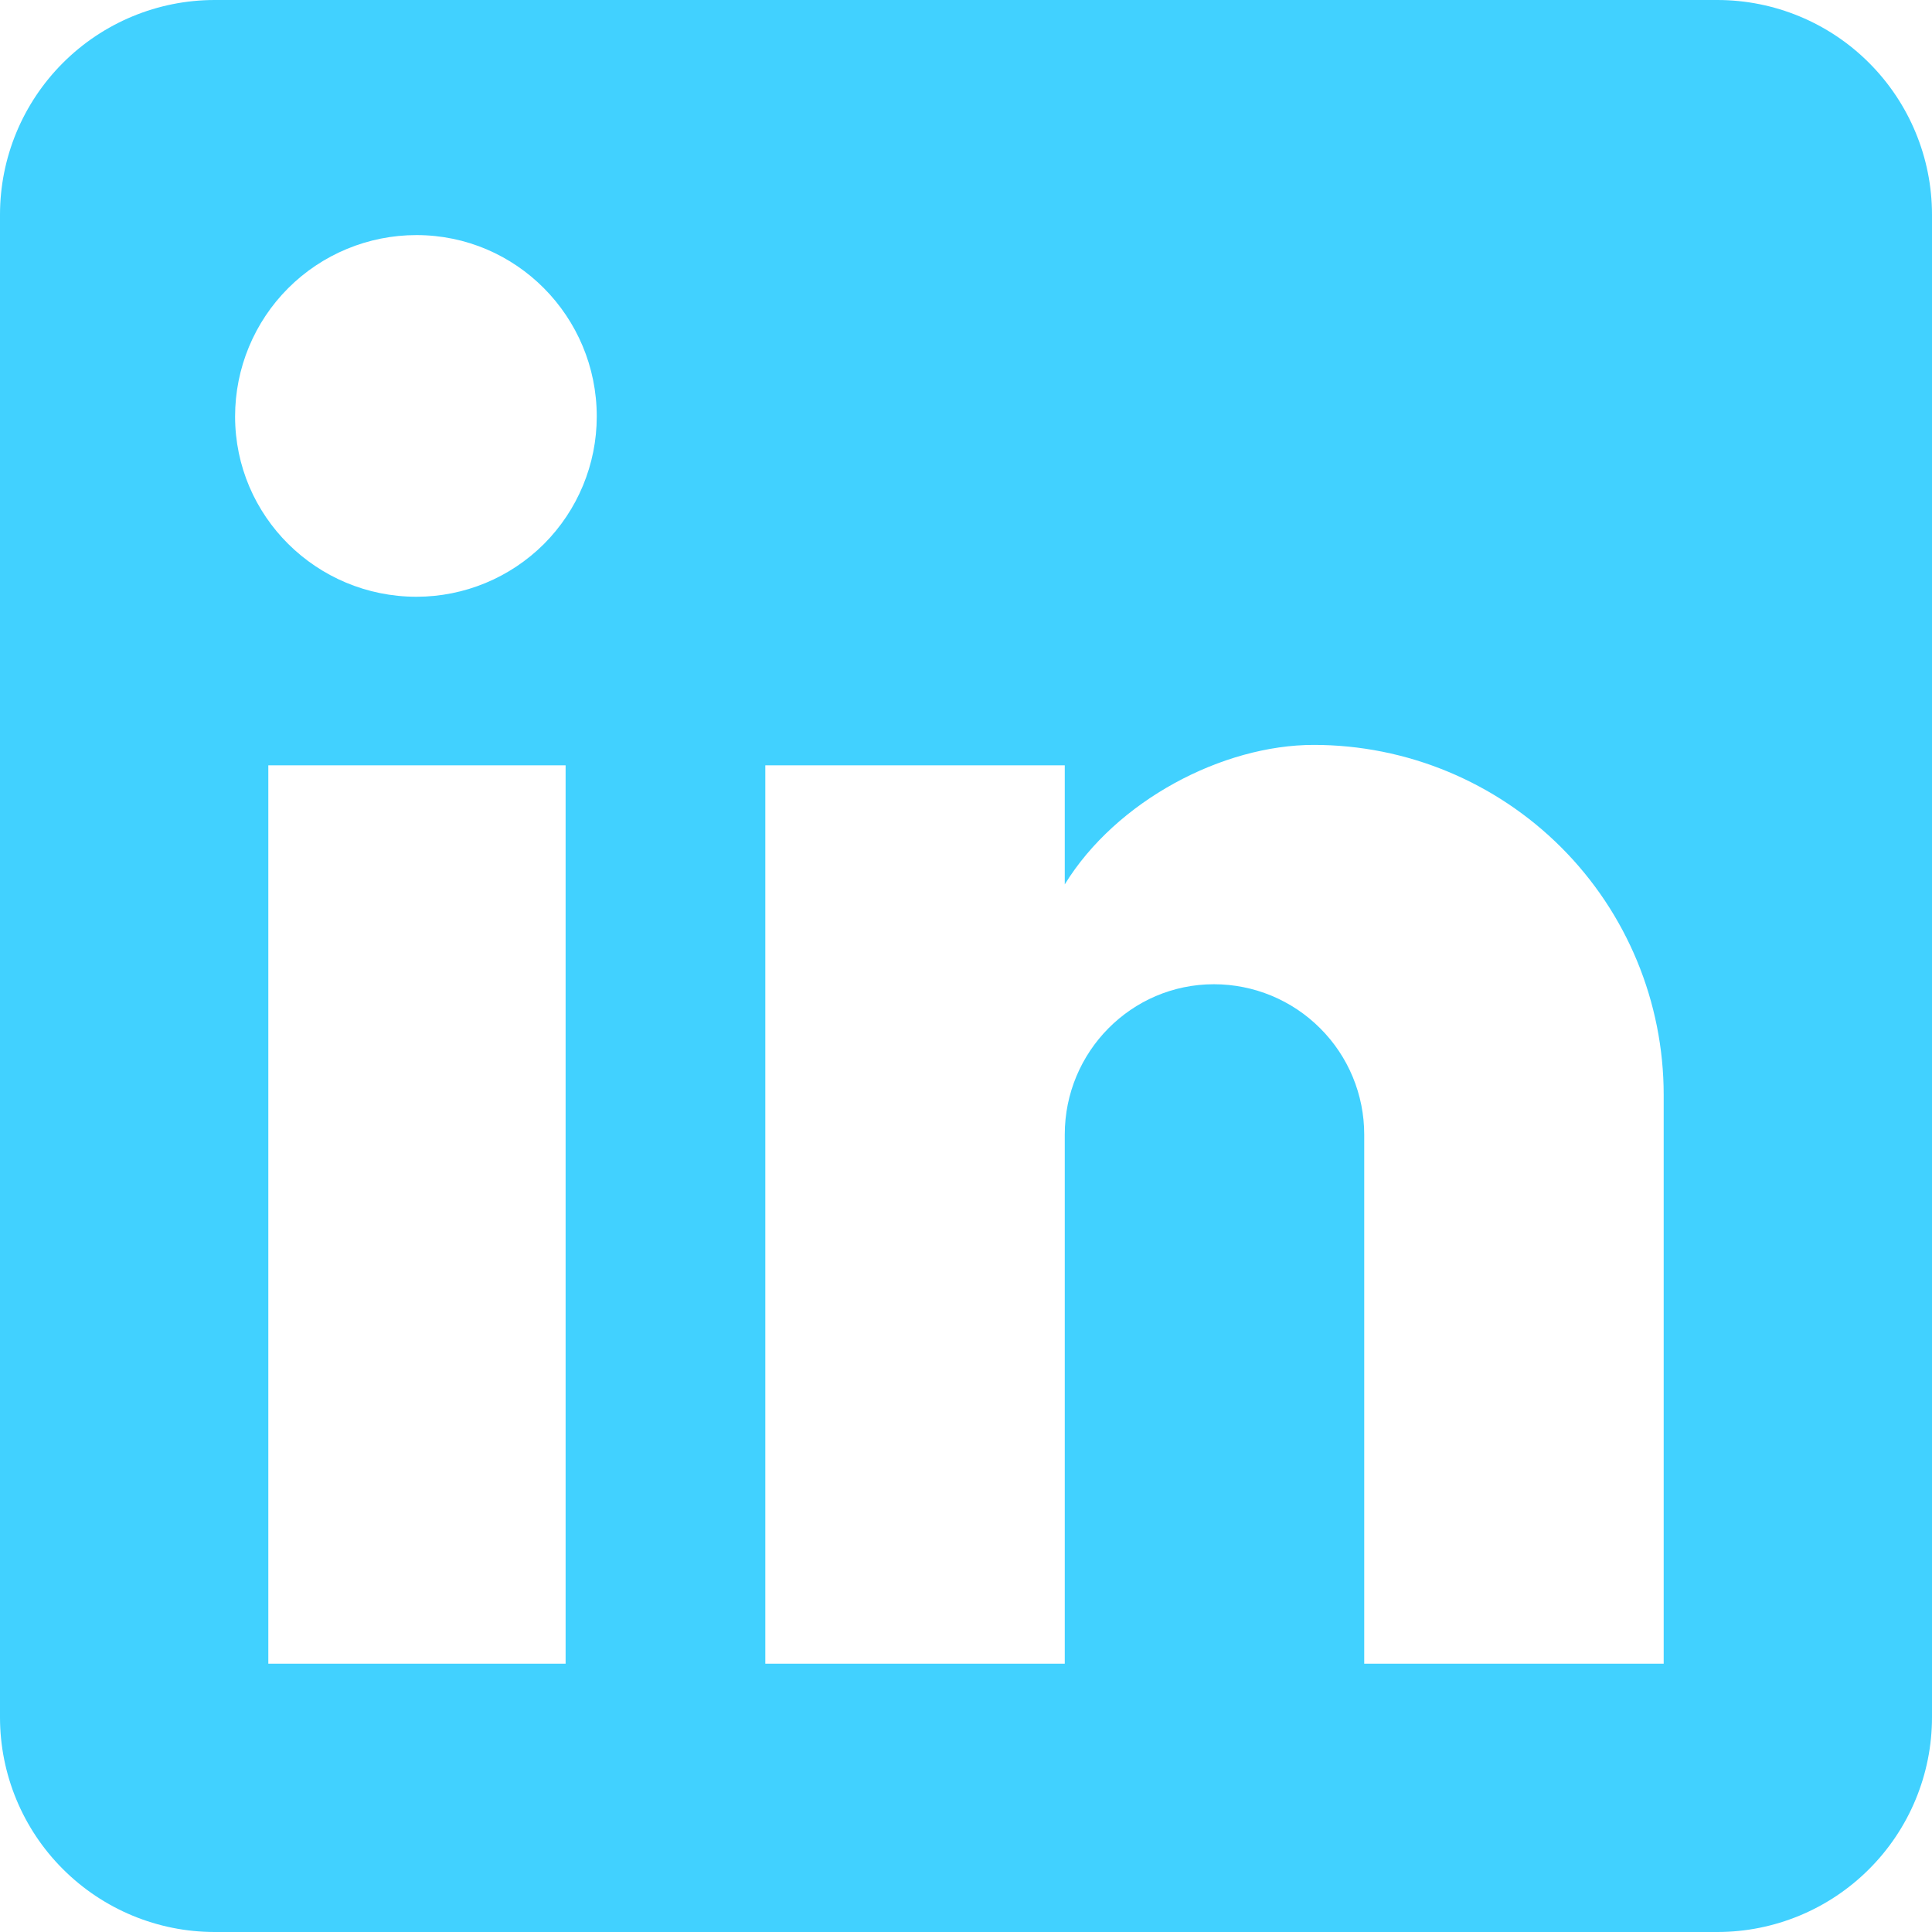
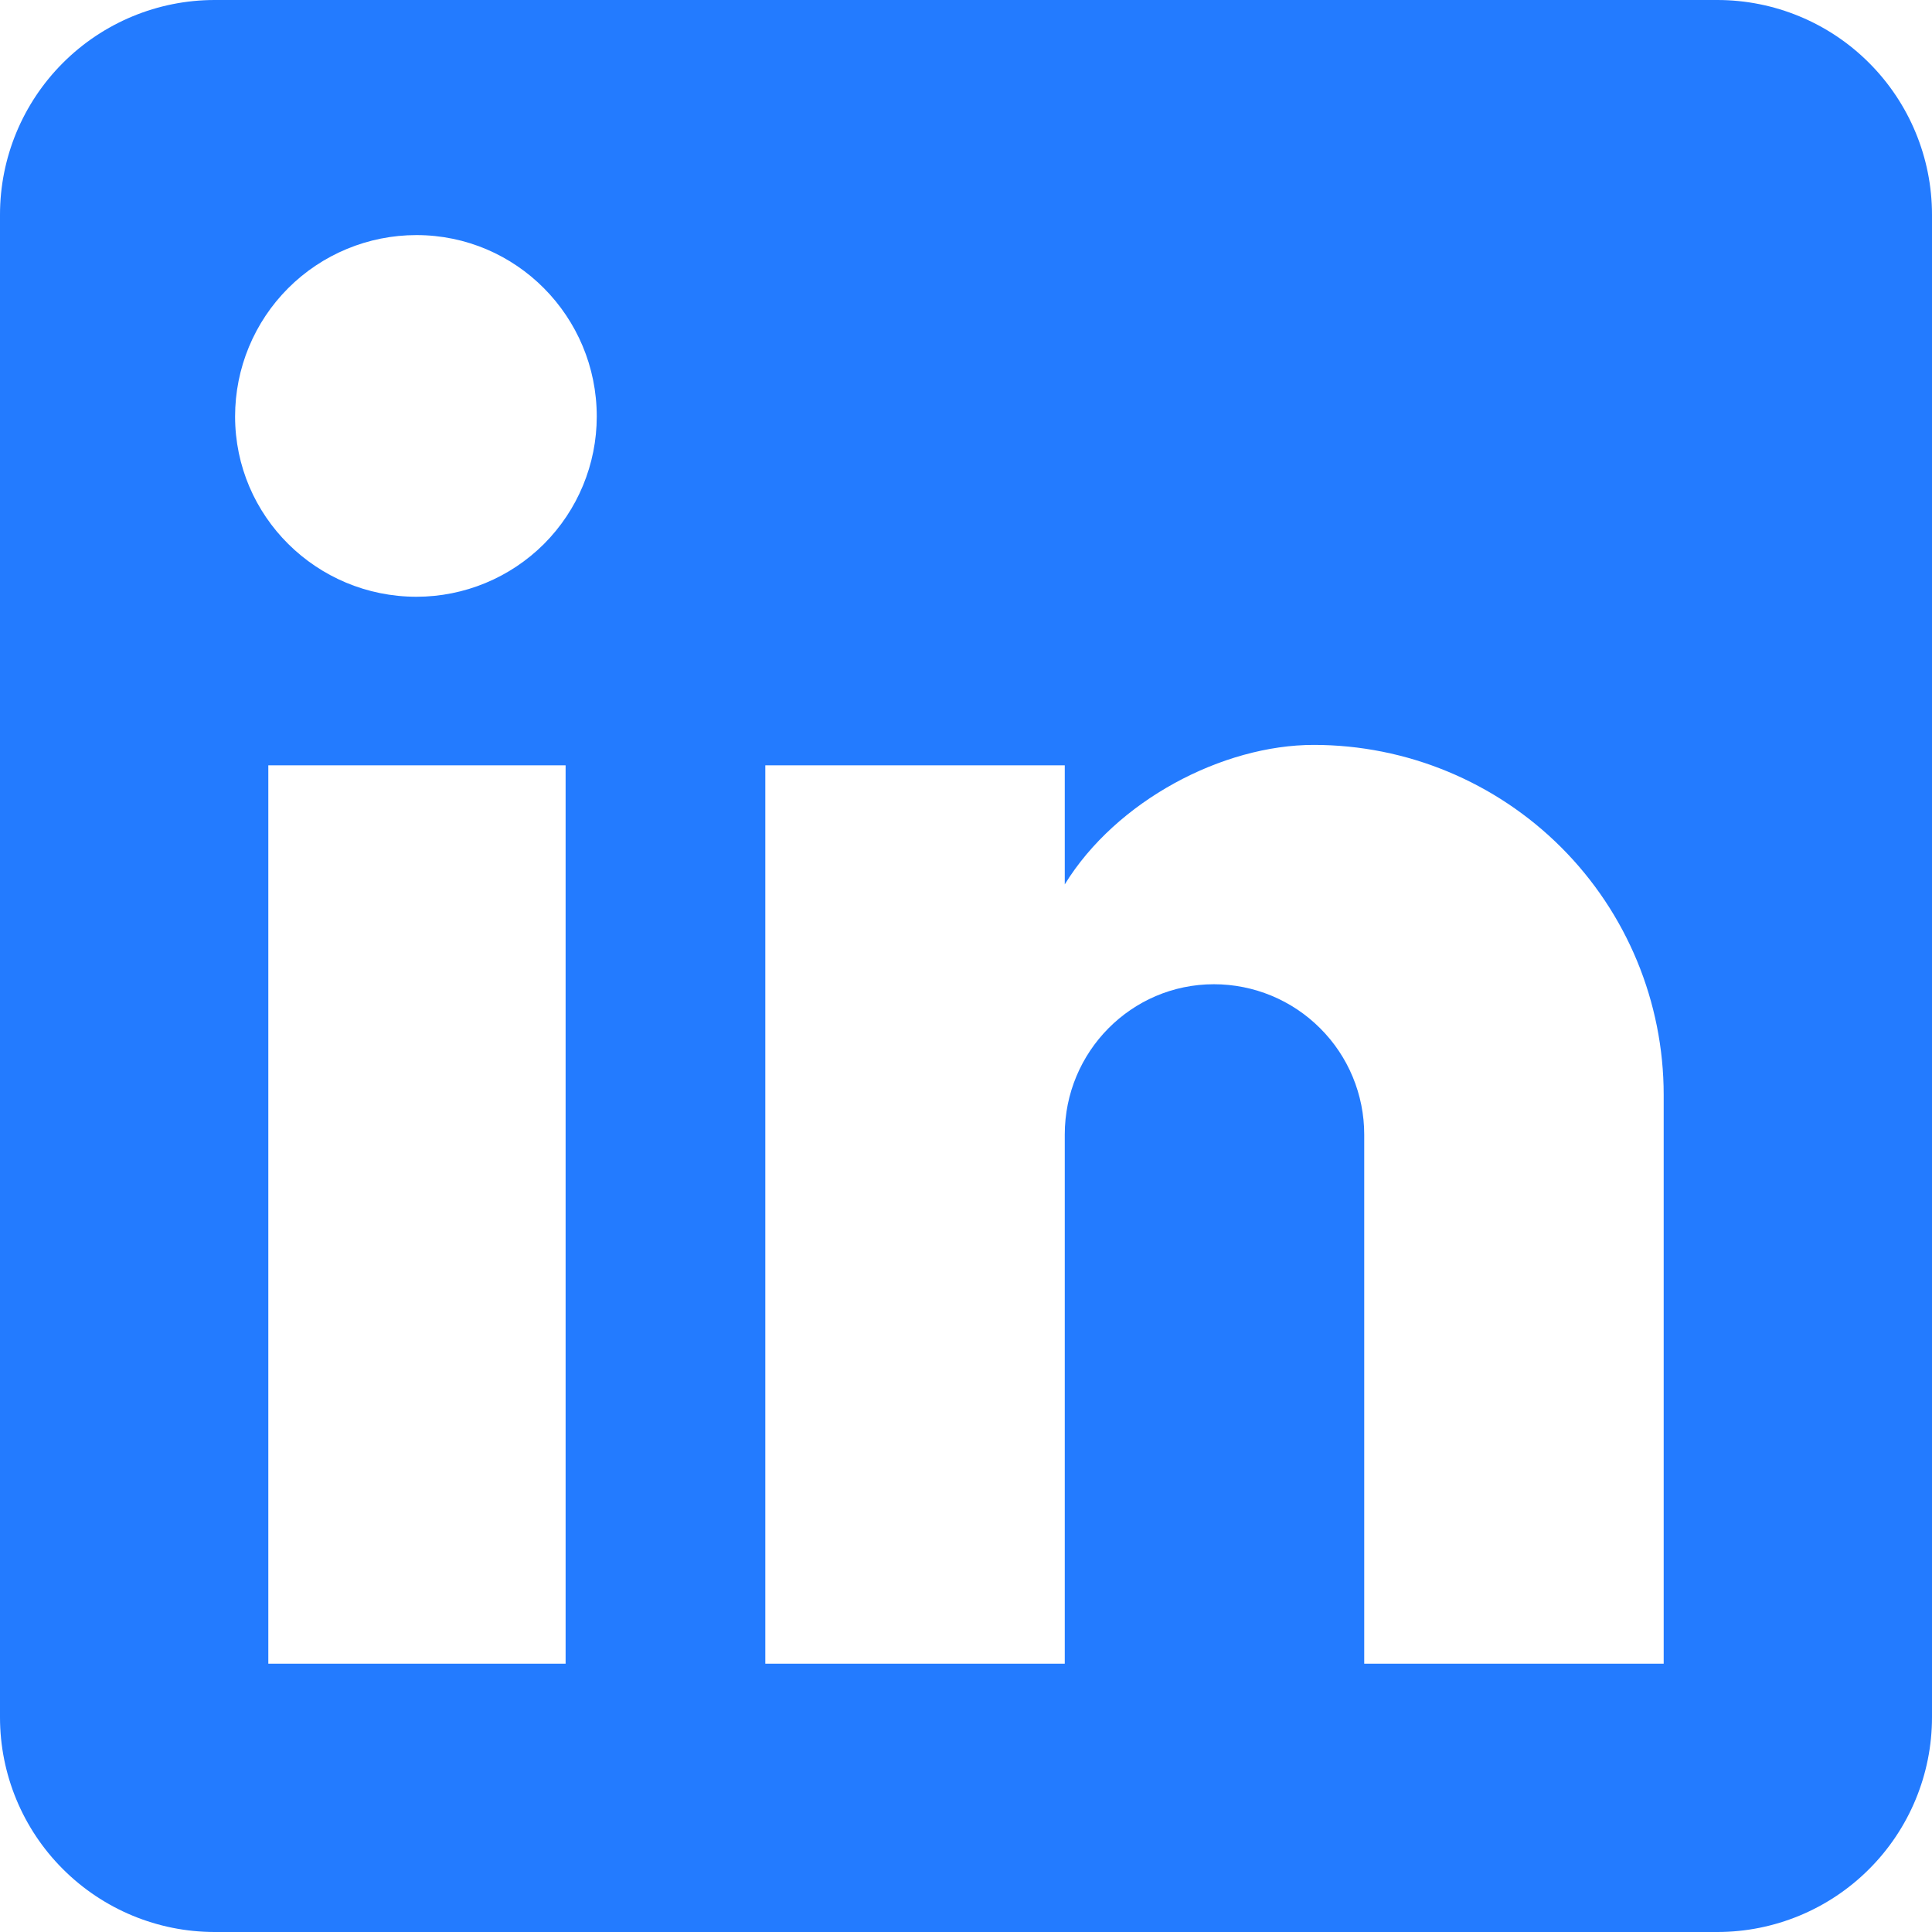
<svg xmlns="http://www.w3.org/2000/svg" width="25" height="25" viewBox="0 0 25 25" fill="none">
-   <path d="M22.222 0C22.959 0 23.666 0.293 24.186 0.814C24.707 1.335 25 2.041 25 2.778V22.222C25 22.959 24.707 23.666 24.186 24.186C23.666 24.707 22.959 25 22.222 25H2.778C2.041 25 1.335 24.707 0.814 24.186C0.293 23.666 0 22.959 0 22.222V2.778C0 2.041 0.293 1.335 0.814 0.814C1.335 0.293 2.041 0 2.778 0H22.222ZM21.528 21.528V14.167C21.528 12.966 21.051 11.814 20.202 10.965C19.352 10.116 18.201 9.639 17 9.639C15.819 9.639 14.444 10.361 13.778 11.444V9.903H9.903V21.528H13.778V14.681C13.778 13.611 14.639 12.736 15.708 12.736C16.224 12.736 16.719 12.941 17.083 13.306C17.448 13.67 17.653 14.165 17.653 14.681V21.528H21.528ZM5.389 7.722C6.008 7.722 6.601 7.476 7.039 7.039C7.476 6.601 7.722 6.008 7.722 5.389C7.722 4.097 6.681 3.042 5.389 3.042C4.766 3.042 4.169 3.289 3.729 3.729C3.289 4.169 3.042 4.766 3.042 5.389C3.042 6.681 4.097 7.722 5.389 7.722ZM7.319 21.528V9.903H3.472V21.528H7.319Z" fill="#41D1FF" />
+   <path d="M22.222 0C22.959 0 23.666 0.293 24.186 0.814C24.707 1.335 25 2.041 25 2.778V22.222C25 22.959 24.707 23.666 24.186 24.186C23.666 24.707 22.959 25 22.222 25H2.778C2.041 25 1.335 24.707 0.814 24.186C0.293 23.666 0 22.959 0 22.222V2.778C0 2.041 0.293 1.335 0.814 0.814C1.335 0.293 2.041 0 2.778 0H22.222ZM21.528 21.528V14.167C21.528 12.966 21.051 11.814 20.202 10.965C19.352 10.116 18.201 9.639 17 9.639C15.819 9.639 14.444 10.361 13.778 11.444V9.903H9.903V21.528H13.778V14.681C13.778 13.611 14.639 12.736 15.708 12.736C16.224 12.736 16.719 12.941 17.083 13.306C17.448 13.67 17.653 14.165 17.653 14.681V21.528H21.528ZM5.389 7.722C6.008 7.722 6.601 7.476 7.039 7.039C7.476 6.601 7.722 6.008 7.722 5.389C7.722 4.097 6.681 3.042 5.389 3.042C4.766 3.042 4.169 3.289 3.729 3.729C3.289 4.169 3.042 4.766 3.042 5.389C3.042 6.681 4.097 7.722 5.389 7.722ZM7.319 21.528V9.903H3.472V21.528H7.319Z" fill="#237BFF" />
</svg>
